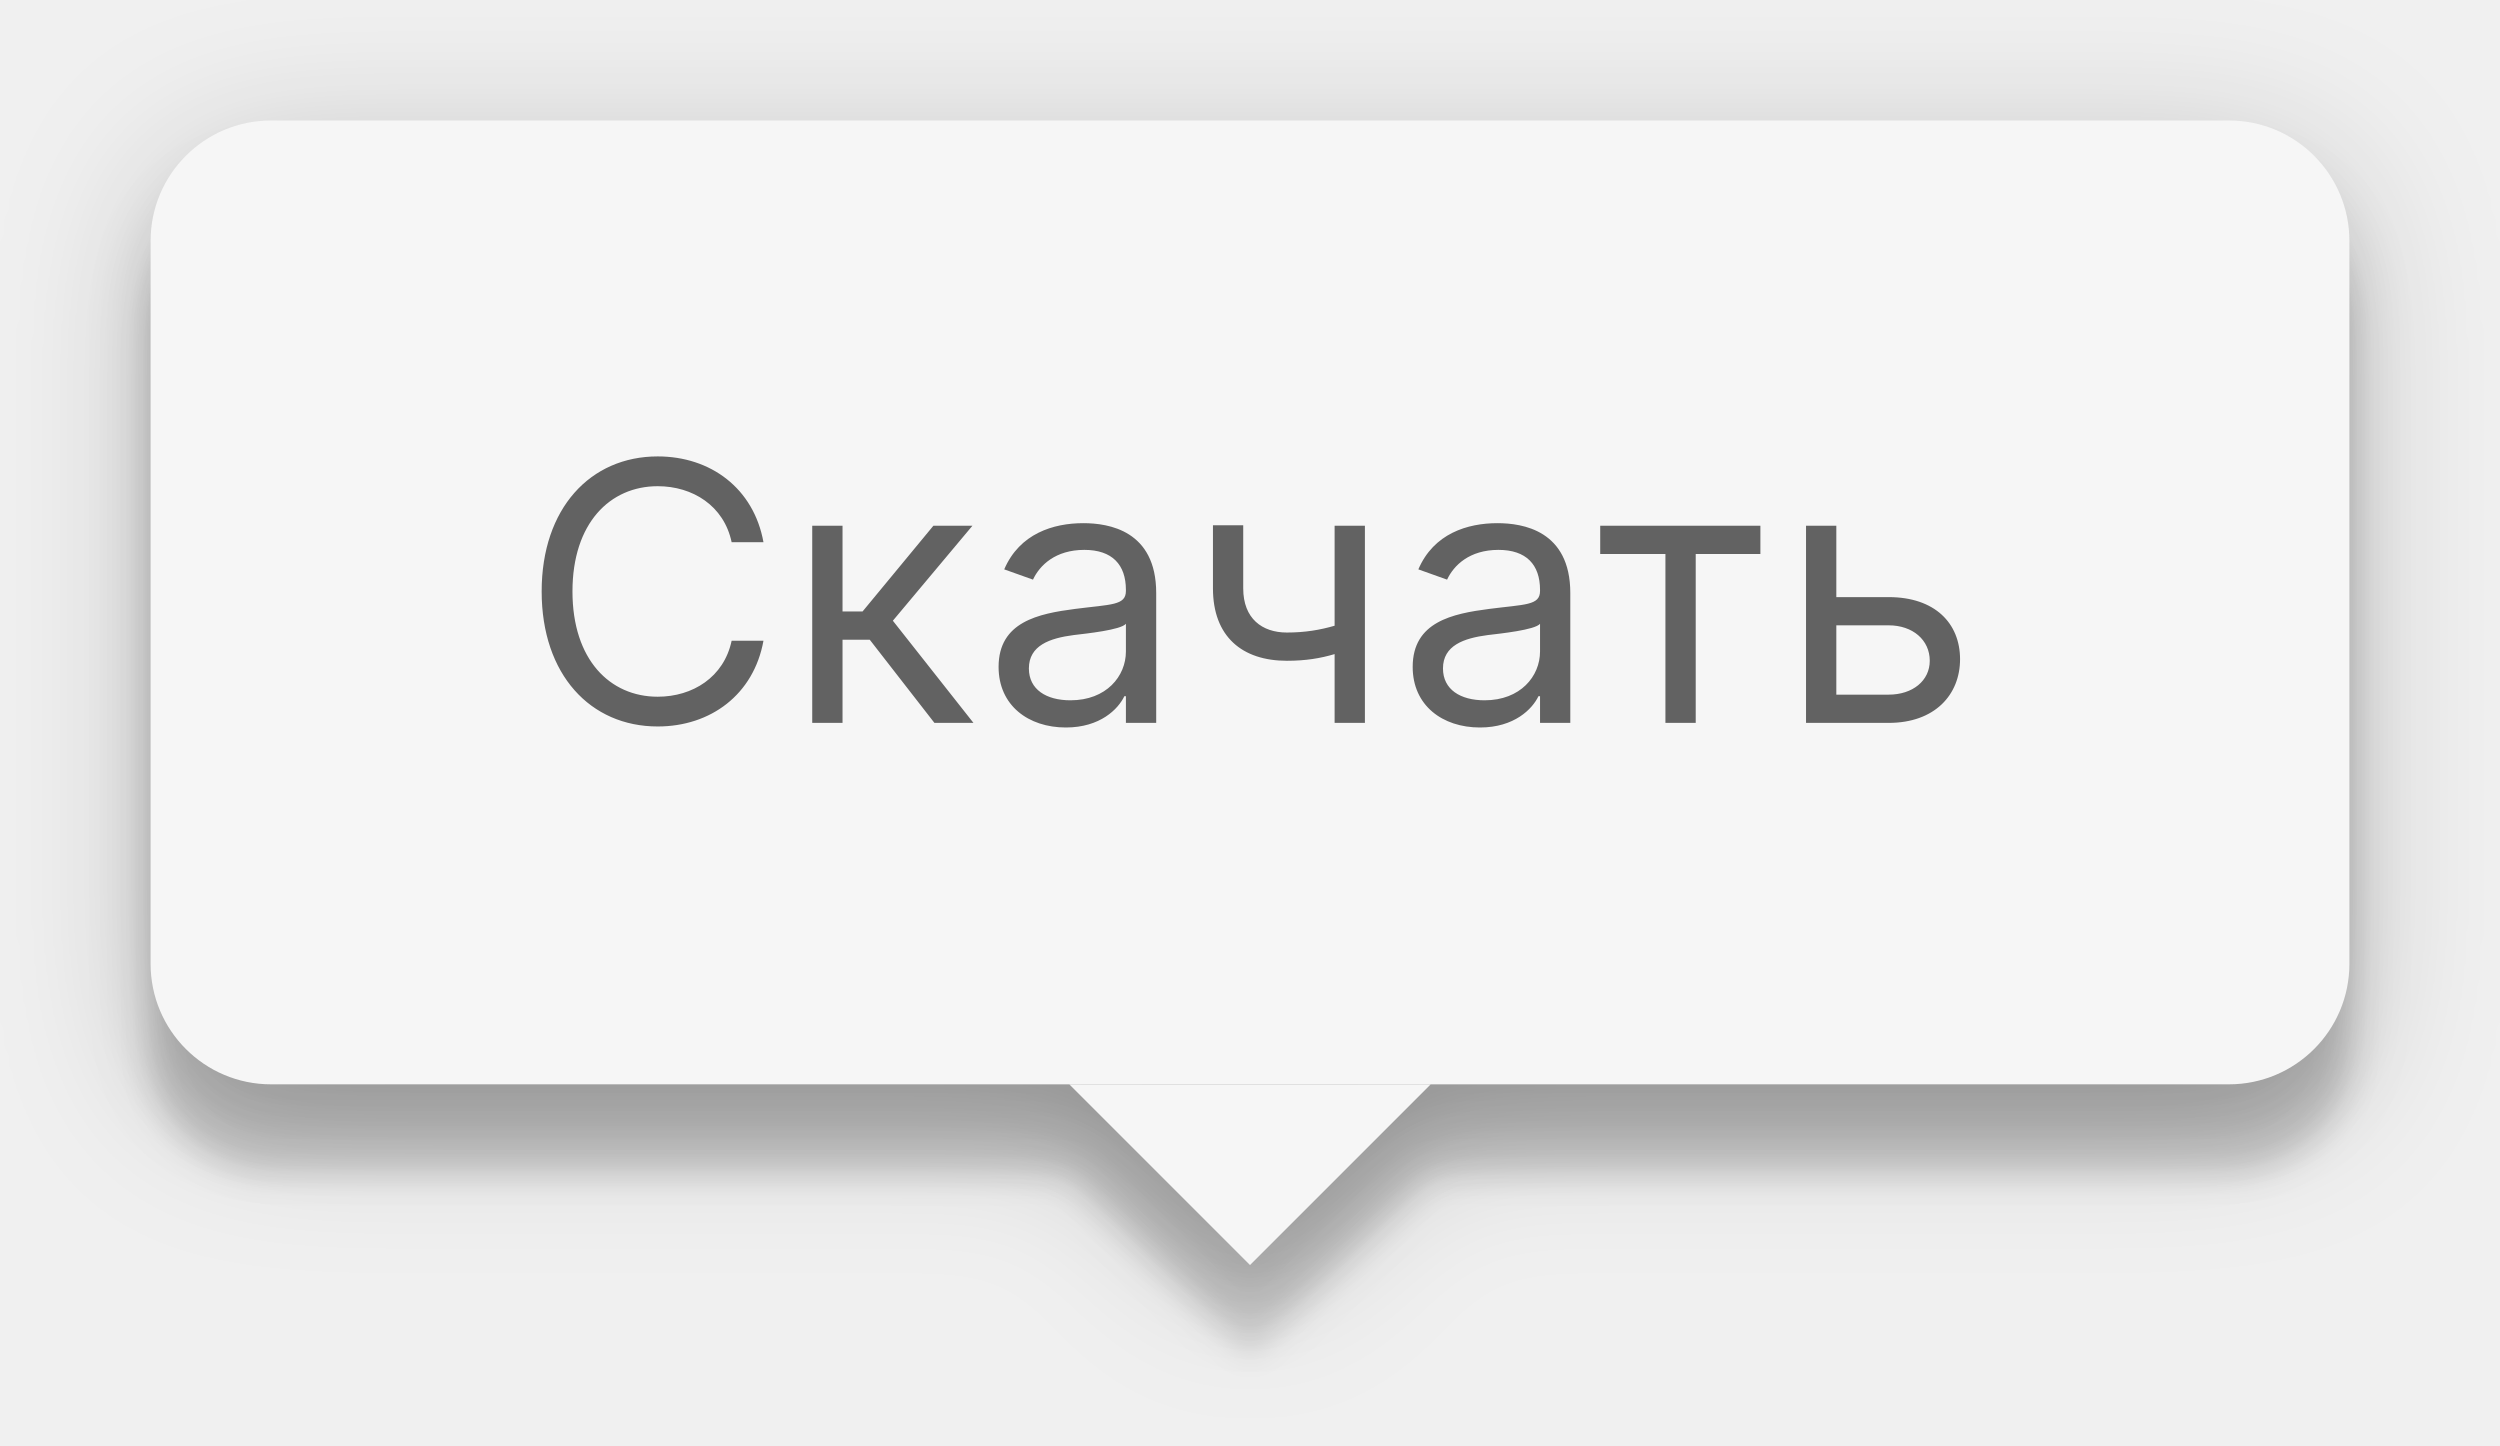
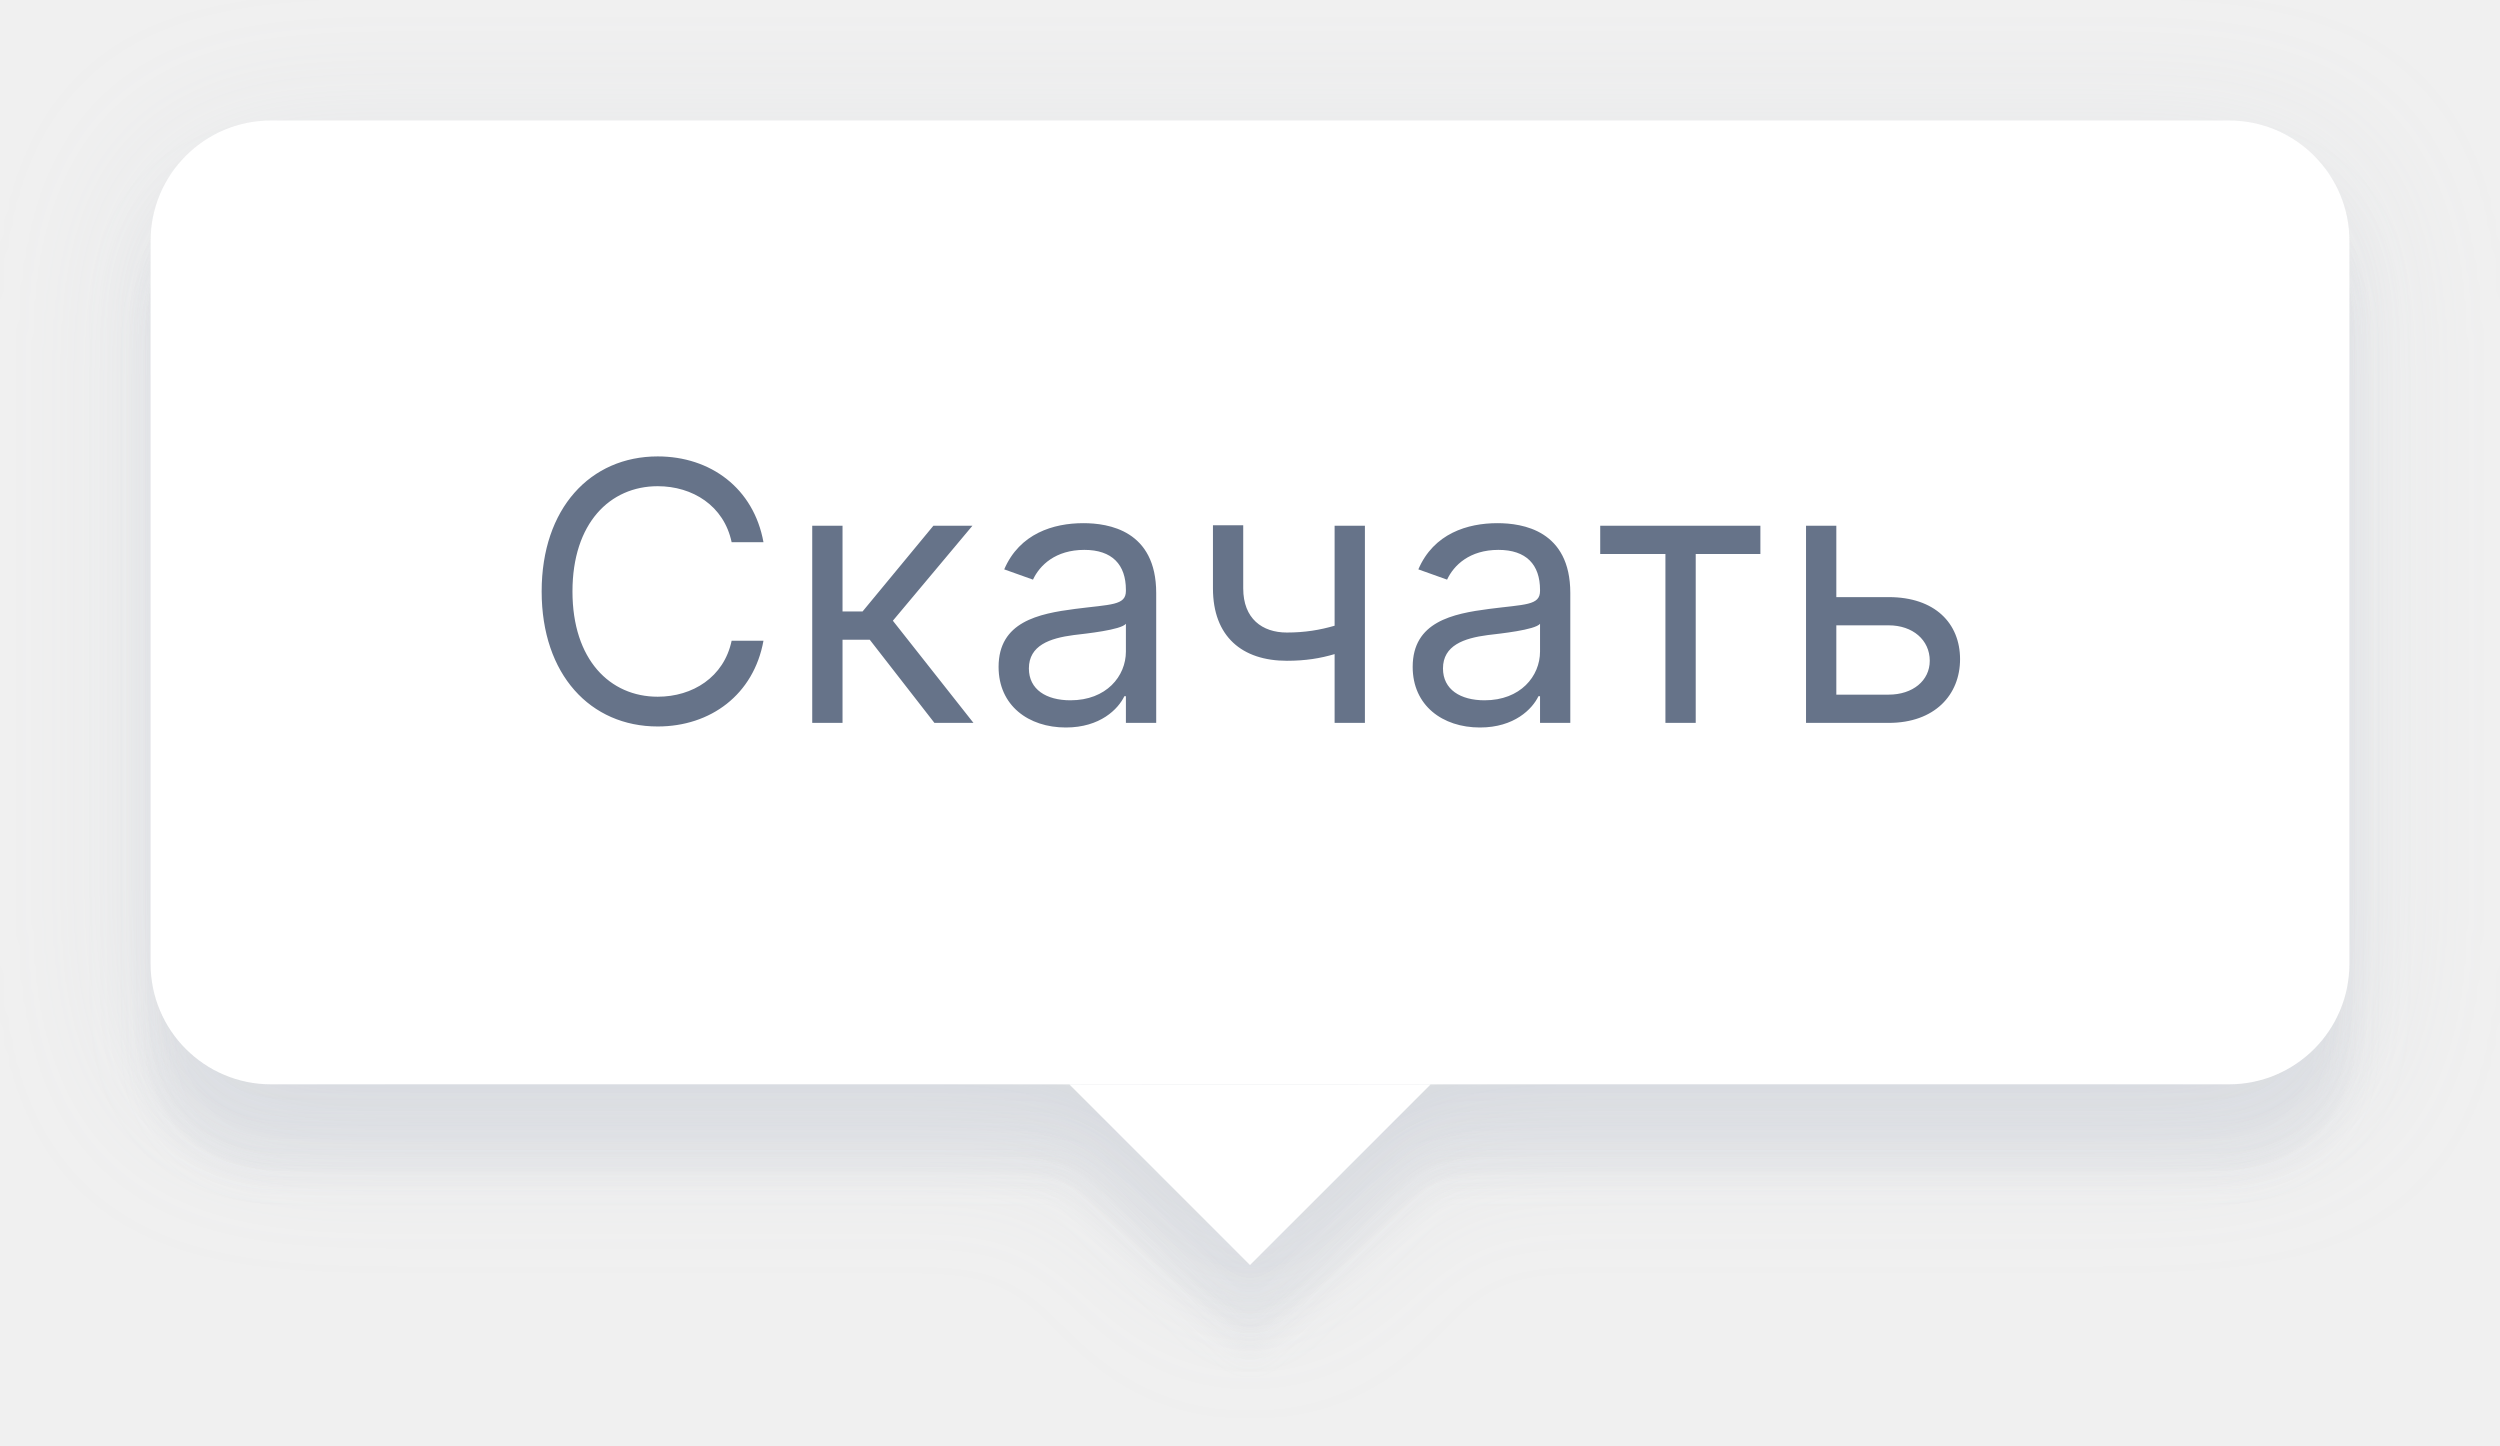
<svg xmlns="http://www.w3.org/2000/svg" width="83" height="48" viewBox="0 0 83 48" fill="none">
  <g filter="url(#filter0_ddd)">
-     <rect x="5" y="4" width="73" height="32" rx="4" fill="#F6F6F6" />
-     <path d="M25.347 18C25.023 16.21 23.591 15.153 21.836 15.153C19.603 15.153 17.983 16.875 17.983 19.636C17.983 22.398 19.603 24.119 21.836 24.119C23.591 24.119 25.023 23.062 25.347 21.273H24.29C24.035 22.483 22.995 23.131 21.836 23.131C20.25 23.131 19.006 21.903 19.006 19.636C19.006 17.369 20.25 16.142 21.836 16.142C22.995 16.142 24.035 16.79 24.29 18H25.347ZM26.966 24H27.972V21.239H28.876L31.023 24H32.319L29.643 20.608L32.285 17.454H30.989L28.637 20.301H27.972V17.454H26.966V24ZM35.386 24.153C36.528 24.153 37.125 23.54 37.329 23.114H37.38V24H38.386V19.688C38.386 17.608 36.801 17.369 35.965 17.369C34.977 17.369 33.852 17.71 33.34 18.903L34.295 19.244C34.517 18.767 35.041 18.256 36 18.256C36.924 18.256 37.38 18.746 37.38 19.585V19.619C37.38 20.105 36.886 20.062 35.693 20.216C34.478 20.374 33.153 20.642 33.153 22.142C33.153 23.421 34.142 24.153 35.386 24.153ZM35.539 23.25C34.738 23.25 34.159 22.892 34.159 22.193C34.159 21.426 34.858 21.188 35.642 21.085C36.068 21.034 37.21 20.915 37.38 20.71V21.631C37.38 22.449 36.733 23.25 35.539 23.25ZM45.315 17.454H44.309V20.774C43.824 20.915 43.325 21 42.724 21C41.906 21 41.275 20.54 41.275 19.534V17.438H40.27V19.534C40.27 21.136 41.241 21.938 42.724 21.938C43.342 21.938 43.836 21.857 44.309 21.716V24H45.315V17.454ZM49.134 24.153C50.276 24.153 50.873 23.54 51.077 23.114H51.129V24H52.134V19.688C52.134 17.608 50.549 17.369 49.714 17.369C48.725 17.369 47.6 17.71 47.089 18.903L48.043 19.244C48.265 18.767 48.789 18.256 49.748 18.256C50.673 18.256 51.129 18.746 51.129 19.585V19.619C51.129 20.105 50.634 20.062 49.441 20.216C48.227 20.374 46.901 20.642 46.901 22.142C46.901 23.421 47.89 24.153 49.134 24.153ZM49.288 23.25C48.486 23.25 47.907 22.892 47.907 22.193C47.907 21.426 48.606 21.188 49.39 21.085C49.816 21.034 50.958 20.915 51.129 20.71V21.631C51.129 22.449 50.481 23.25 49.288 23.25ZM53.127 18.392H55.292V24H56.298V18.392H58.445V17.454H53.127V18.392ZM60.966 19.824V17.454H59.96V24H62.705C64.239 24 65.074 23.062 65.074 21.886C65.074 20.693 64.239 19.824 62.705 19.824H60.966ZM60.966 20.761H62.705C63.502 20.761 64.068 21.247 64.068 21.938C64.068 22.598 63.502 23.062 62.705 23.062H60.966V20.761Z" fill="black" fill-opacity="0.6" />
-     <path d="M41.5 42L35.5 36L47.5 36L41.5 42Z" fill="#F6F6F6" />
+     <rect x="5" y="4" width="73" height="32" rx="4" fill="white" />
+     <path d="M25.347 18C25.023 16.21 23.591 15.153 21.836 15.153C19.603 15.153 17.983 16.875 17.983 19.636C17.983 22.398 19.603 24.119 21.836 24.119C23.591 24.119 25.023 23.062 25.347 21.273H24.29C24.035 22.483 22.995 23.131 21.836 23.131C20.25 23.131 19.006 21.903 19.006 19.636C19.006 17.369 20.25 16.142 21.836 16.142C22.995 16.142 24.035 16.79 24.29 18H25.347ZM26.966 24H27.972V21.239H28.876L31.023 24H32.319L29.643 20.608L32.285 17.454H30.989L28.637 20.301H27.972V17.454H26.966V24ZM35.386 24.153C36.528 24.153 37.125 23.54 37.329 23.114H37.38V24H38.386V19.688C38.386 17.608 36.801 17.369 35.965 17.369C34.977 17.369 33.852 17.71 33.34 18.903L34.295 19.244C34.517 18.767 35.041 18.256 36 18.256C36.924 18.256 37.38 18.746 37.38 19.585V19.619C37.38 20.105 36.886 20.062 35.693 20.216C34.478 20.374 33.153 20.642 33.153 22.142C33.153 23.421 34.142 24.153 35.386 24.153ZM35.539 23.25C34.738 23.25 34.159 22.892 34.159 22.193C34.159 21.426 34.858 21.188 35.642 21.085C36.068 21.034 37.21 20.915 37.38 20.71V21.631C37.38 22.449 36.733 23.25 35.539 23.25ZM45.315 17.454H44.309V20.774C43.824 20.915 43.325 21 42.724 21C41.906 21 41.275 20.54 41.275 19.534V17.438H40.27V19.534C40.27 21.136 41.241 21.938 42.724 21.938C43.342 21.938 43.836 21.857 44.309 21.716V24H45.315V17.454ZM49.134 24.153C50.276 24.153 50.873 23.54 51.077 23.114H51.129V24H52.134V19.688C52.134 17.608 50.549 17.369 49.714 17.369C48.725 17.369 47.6 17.71 47.089 18.903L48.043 19.244C48.265 18.767 48.789 18.256 49.748 18.256C50.673 18.256 51.129 18.746 51.129 19.585V19.619C51.129 20.105 50.634 20.062 49.441 20.216C48.227 20.374 46.901 20.642 46.901 22.142C46.901 23.421 47.89 24.153 49.134 24.153ZM49.288 23.25C48.486 23.25 47.907 22.892 47.907 22.193C47.907 21.426 48.606 21.188 49.39 21.085C49.816 21.034 50.958 20.915 51.129 20.71V21.631C51.129 22.449 50.481 23.25 49.288 23.25ZM53.127 18.392H55.292V24H56.298V18.392H58.445V17.454H53.127V18.392ZM60.966 19.824V17.454H59.96V24H62.705C64.239 24 65.074 23.062 65.074 21.886C65.074 20.693 64.239 19.824 62.705 19.824H60.966ZM60.966 20.761H62.705C63.502 20.761 64.068 21.247 64.068 21.938C64.068 22.598 63.502 23.062 62.705 23.062H60.966V20.761Z" fill="#667389" />
+     <path d="M41.5 42L35.5 36L47.5 36L41.5 42Z" fill="white" />
  </g>
  <defs>
    <filter id="filter0_ddd" x="0" y="0" width="83" height="48" filterUnits="userSpaceOnUse" color-interpolation-filters="sRGB">
      <feFlood flood-opacity="0" result="BackgroundImageFix" />
      <feColorMatrix in="SourceAlpha" type="matrix" values="0 0 0 0 0 0 0 0 0 0 0 0 0 0 0 0 0 0 127 0" result="hardAlpha" />
      <feOffset dy="1" />
      <feGaussianBlur stdDeviation="2.5" />
-       <feColorMatrix type="matrix" values="0 0 0 0 0 0 0 0 0 0 0 0 0 0 0 0 0 0 0.2 0" />
+       <feColorMatrix type="matrix" values="0 0 0 0 0.694 0 0 0 0 0.722 0 0 0 0 0.773 0 0 0 0.2 0" />
      <feBlend mode="normal" in2="BackgroundImageFix" result="effect1_dropShadow" />
      <feColorMatrix in="SourceAlpha" type="matrix" values="0 0 0 0 0 0 0 0 0 0 0 0 0 0 0 0 0 0 127 0" result="hardAlpha" />
      <feOffset dy="3" />
      <feGaussianBlur stdDeviation="0.5" />
-       <feColorMatrix type="matrix" values="0 0 0 0 0 0 0 0 0 0 0 0 0 0 0 0 0 0 0.12 0" />
+       <feColorMatrix type="matrix" values="0 0 0 0 0.694 0 0 0 0 0.722 0 0 0 0 0.773 0 0 0 0.12 0" />
      <feBlend mode="normal" in2="effect1_dropShadow" result="effect2_dropShadow" />
      <feColorMatrix in="SourceAlpha" type="matrix" values="0 0 0 0 0 0 0 0 0 0 0 0 0 0 0 0 0 0 127 0" result="hardAlpha" />
      <feOffset dy="2" />
      <feGaussianBlur stdDeviation="1" />
-       <feColorMatrix type="matrix" values="0 0 0 0 0 0 0 0 0 0 0 0 0 0 0 0 0 0 0.14 0" />
+       <feColorMatrix type="matrix" values="0 0 0 0 0.694 0 0 0 0 0.722 0 0 0 0 0.773 0 0 0 0.14 0" />
      <feBlend mode="normal" in2="effect2_dropShadow" result="effect3_dropShadow" />
      <feBlend mode="normal" in="SourceGraphic" in2="effect3_dropShadow" result="shape" />
    </filter>
  </defs>
</svg>
